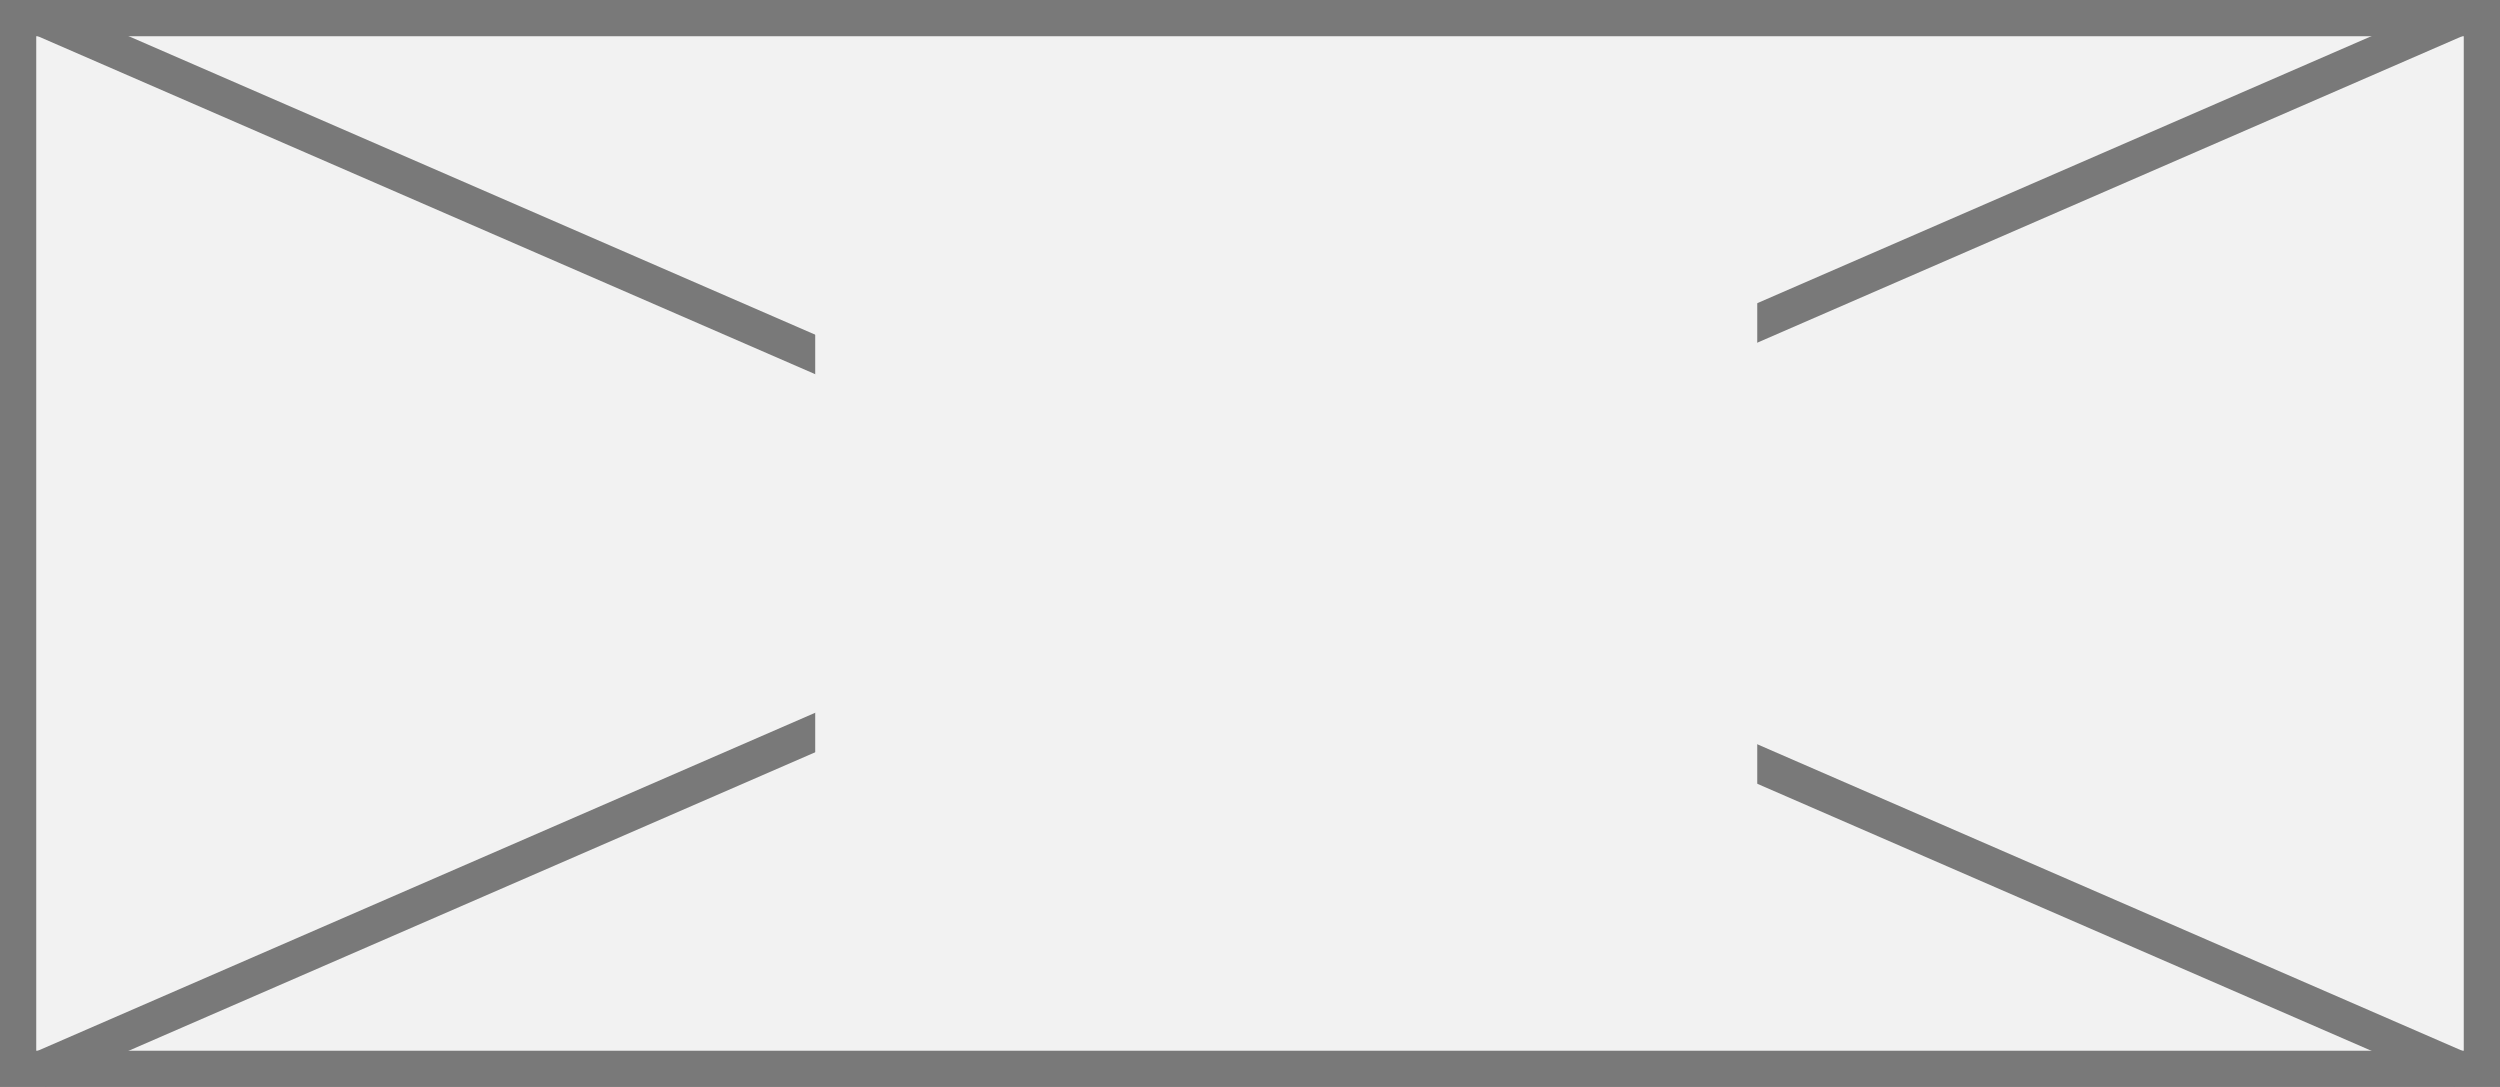
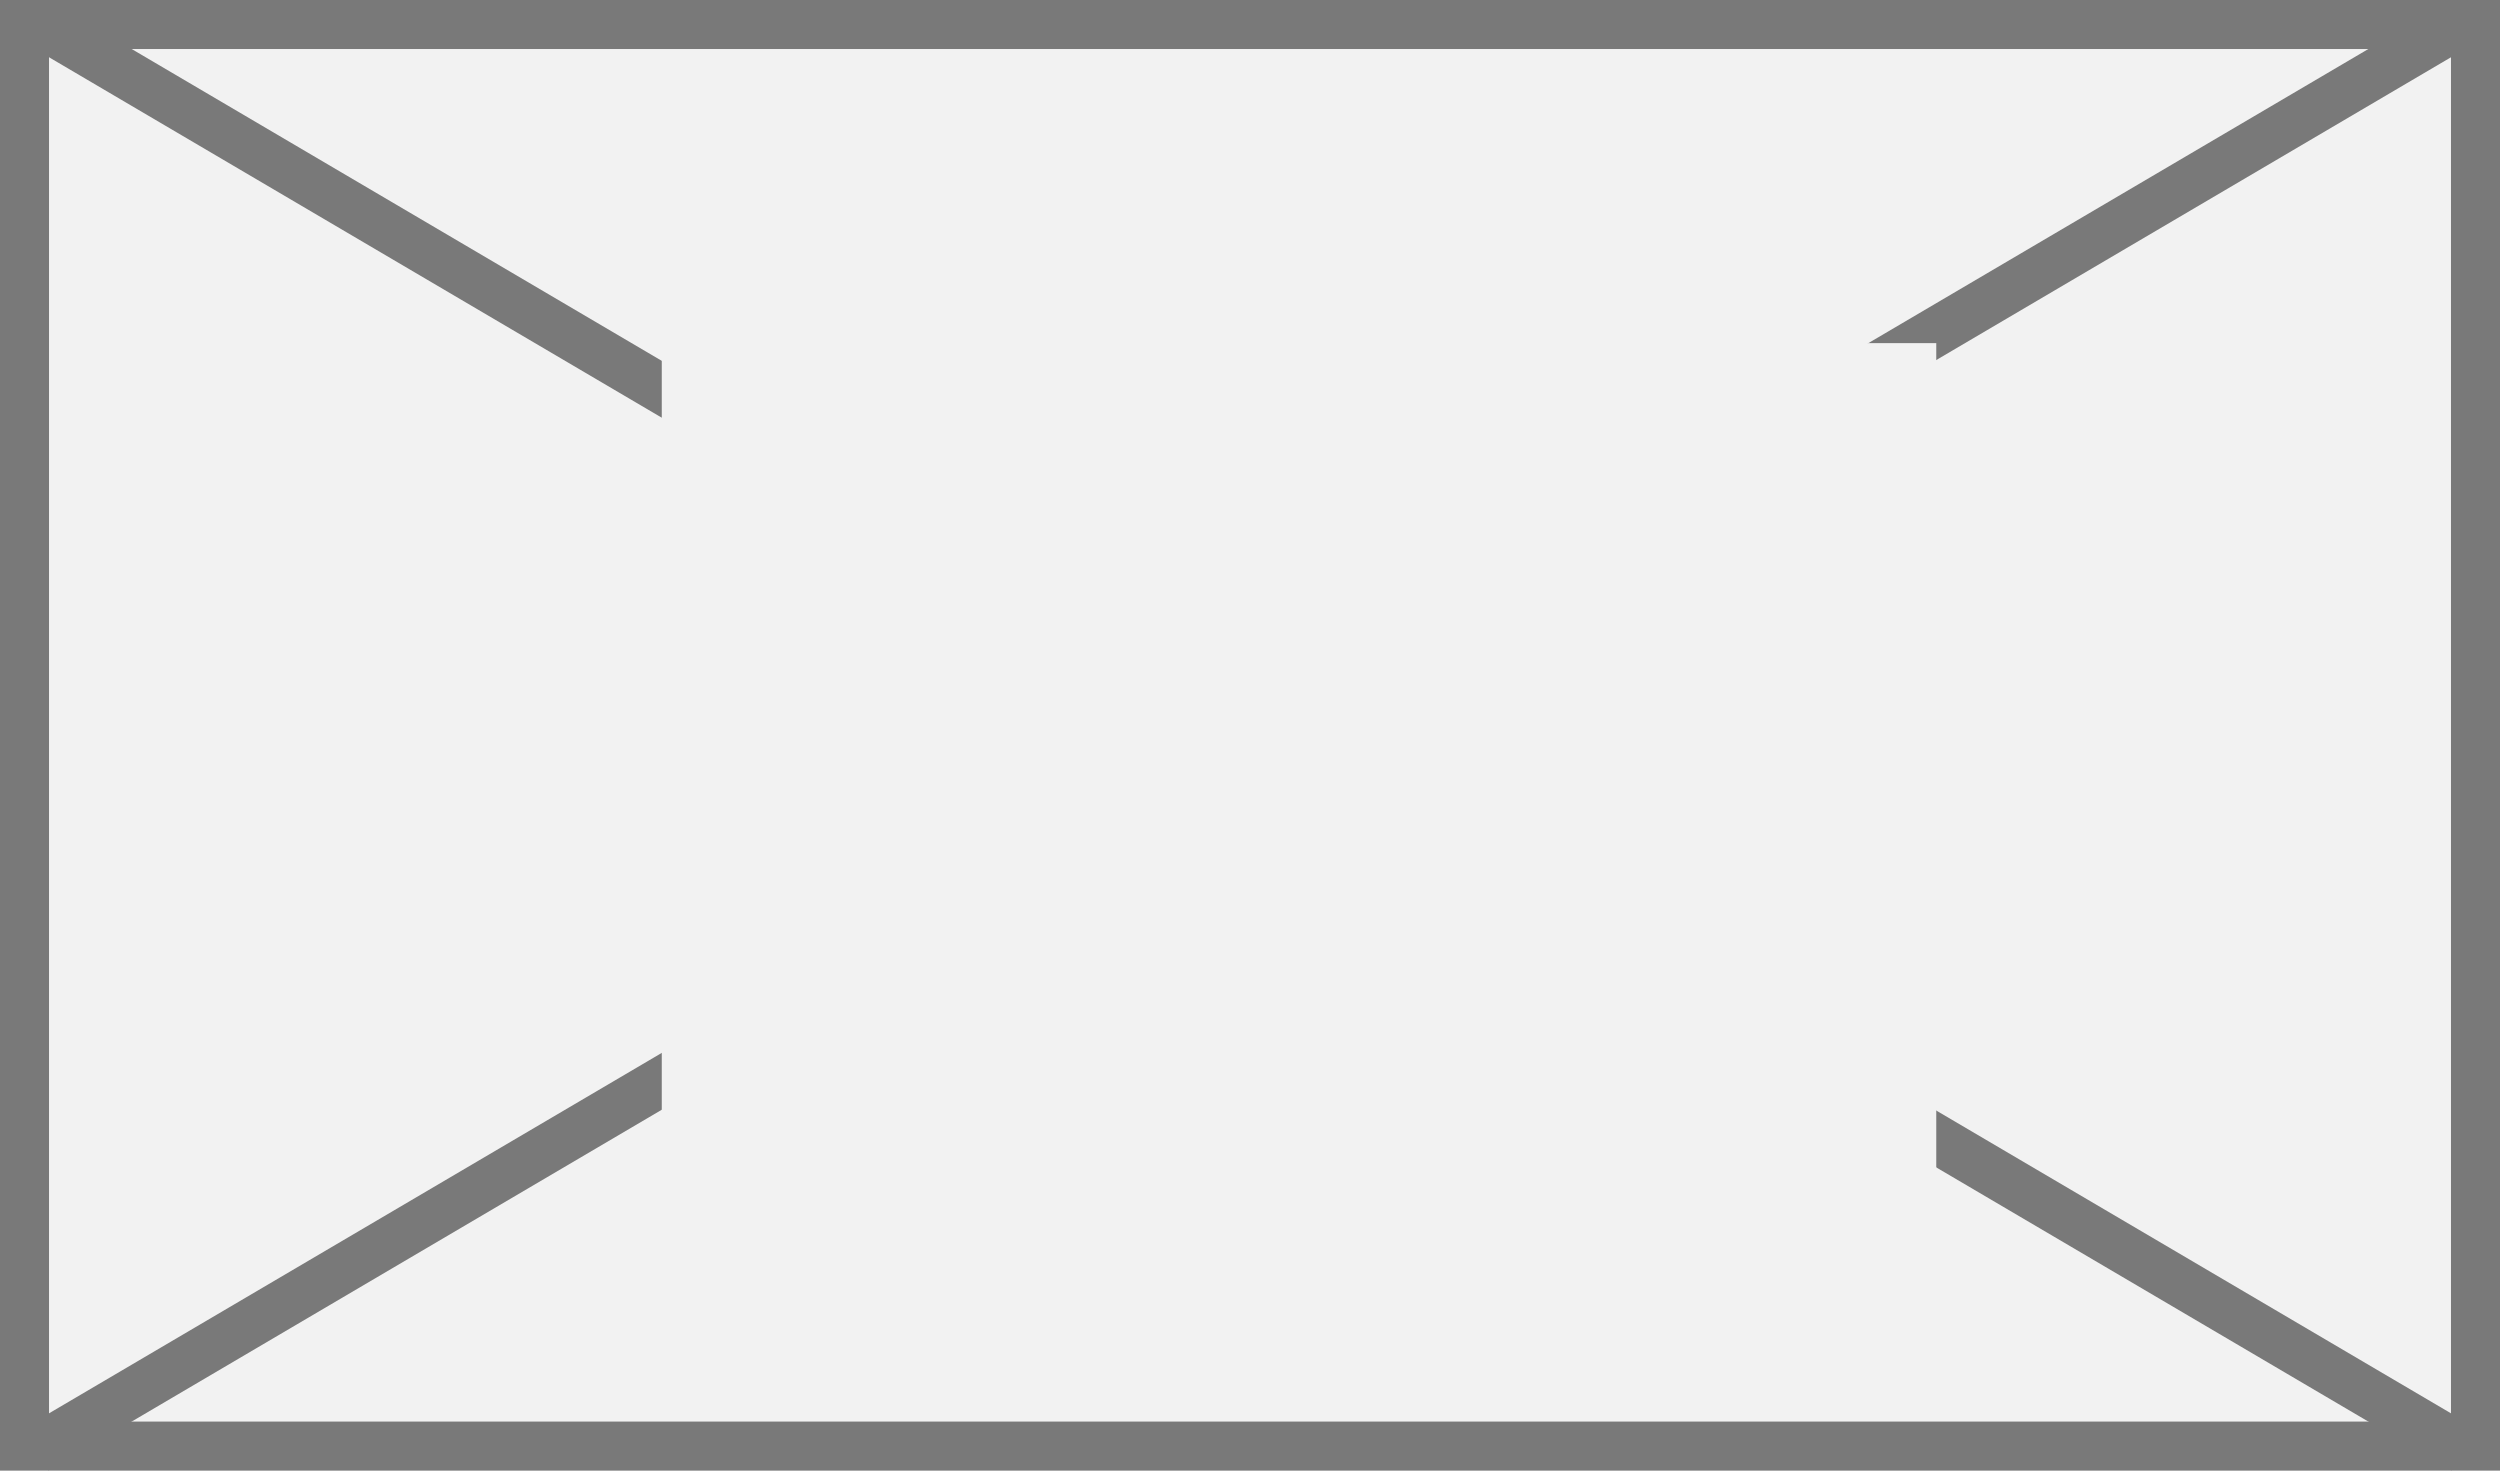
- <svg xmlns="http://www.w3.org/2000/svg" version="1.1" width="69px" height="30px">
+ <svg xmlns="http://www.w3.org/2000/svg" version="1.1" width="51px" height="30px">
  <defs>
-     <mask fill="white" id="clip181">
-       <path d="M 333.5 675  L 359.5 675  L 359.5 694  L 333.5 694  Z M 311 668  L 380 668  L 380 698  L 311 698  Z " fill-rule="evenodd" />
+     <mask fill="white" id="clip198">
+       <path d="M 263.5 675  L 289.5 675  L 289.5 694  L 263.5 694  Z M 250 668  L 301 668  L 301 698  L 250 698  Z " fill-rule="evenodd" />
    </mask>
  </defs>
-   <g transform="matrix(1 0 0 1 -311 -668 )">
-     <path d="M 311.5 668.5  L 379.5 668.5  L 379.5 697.5  L 311.5 697.5  L 311.5 668.5  Z " fill-rule="nonzero" fill="#f2f2f2" stroke="none" />
-     <path d="M 311.5 668.5  L 379.5 668.5  L 379.5 697.5  L 311.5 697.5  L 311.5 668.5  Z " stroke-width="1" stroke="#797979" fill="none" />
-     <path d="M 312.055 668.459  L 378.945 697.541  M 378.945 668.459  L 312.055 697.541  " stroke-width="1" stroke="#797979" fill="none" mask="url(#clip181)" />
+   <g transform="matrix(1 0 0 1 -250 -668 )">
+     <path d="M 250.5 668.5  L 300.5 668.5  L 300.5 697.5  L 250.5 697.5  L 250.5 668.5  Z " fill-rule="nonzero" fill="#f2f2f2" stroke="none" />
+     <path d="M 250.5 668.5  L 300.5 668.5  L 300.5 697.5  L 250.5 697.5  L 250.5 668.5  Z " stroke-width="1" stroke="#797979" fill="none" />
+     <path d="M 250.733 668.431  L 300.267 697.569  M 300.267 668.431  L 250.733 697.569  " stroke-width="1" stroke="#797979" fill="none" mask="url(#clip198)" />
  </g>
</svg>
